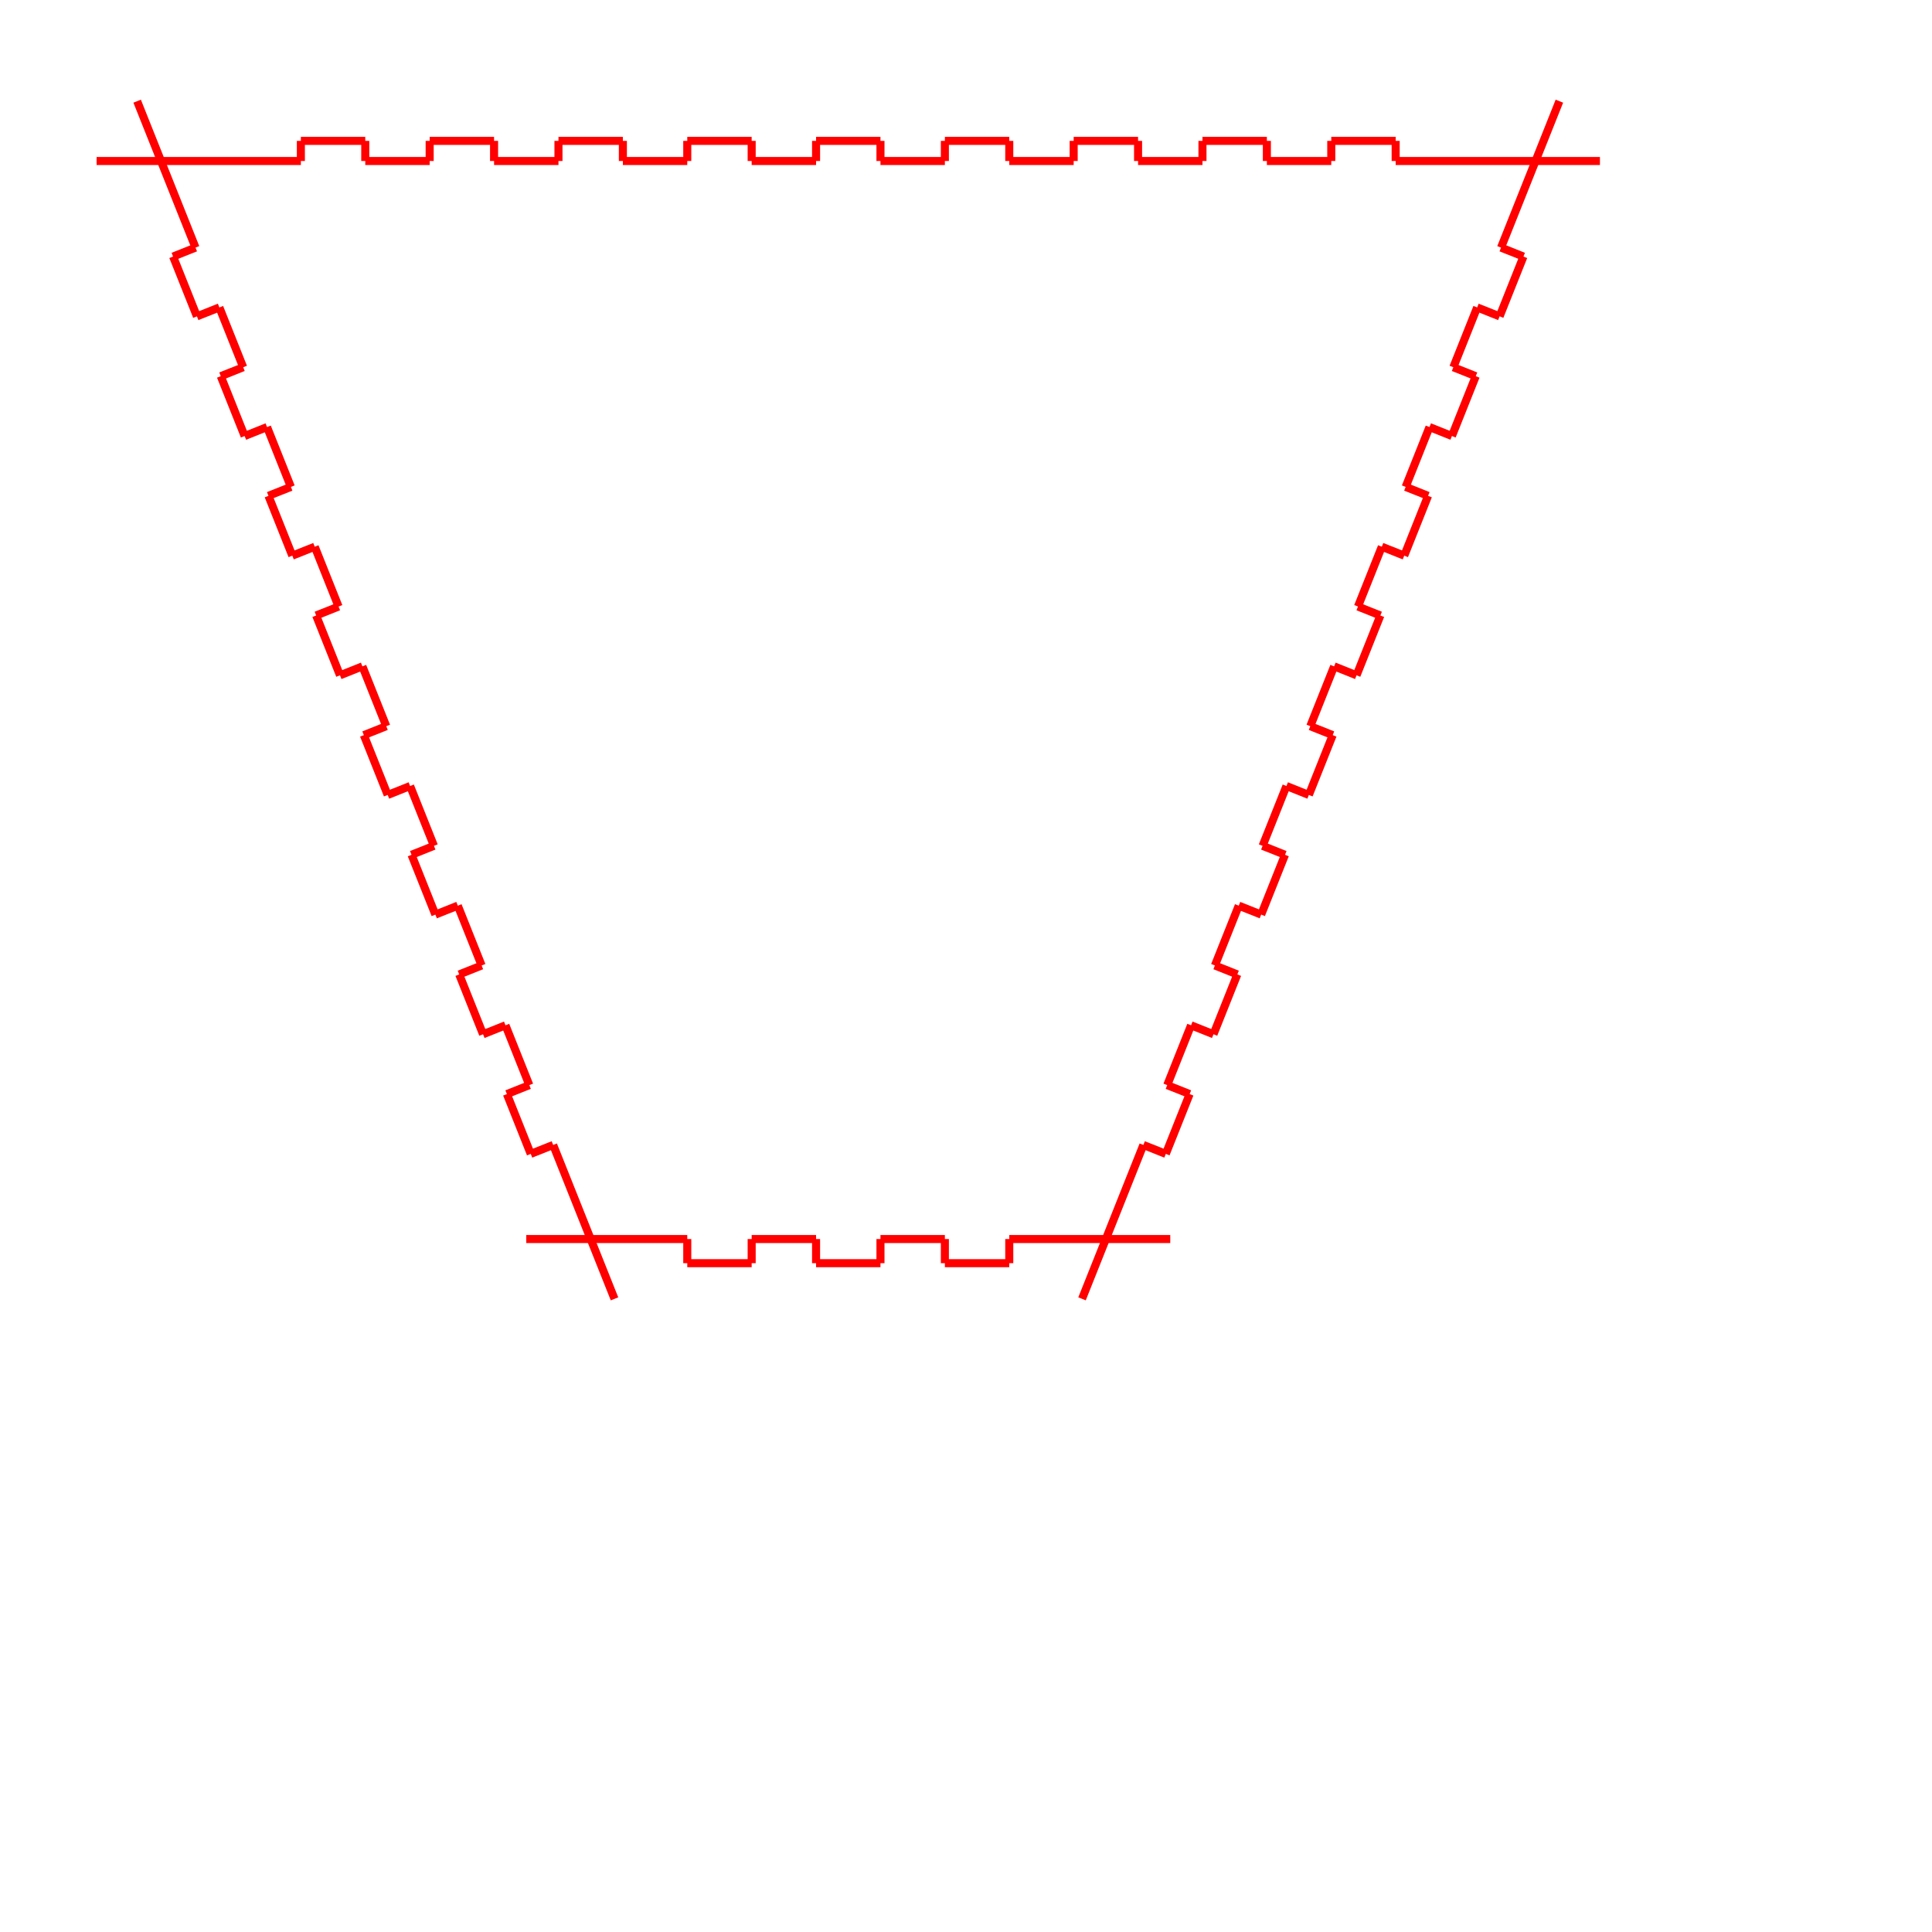
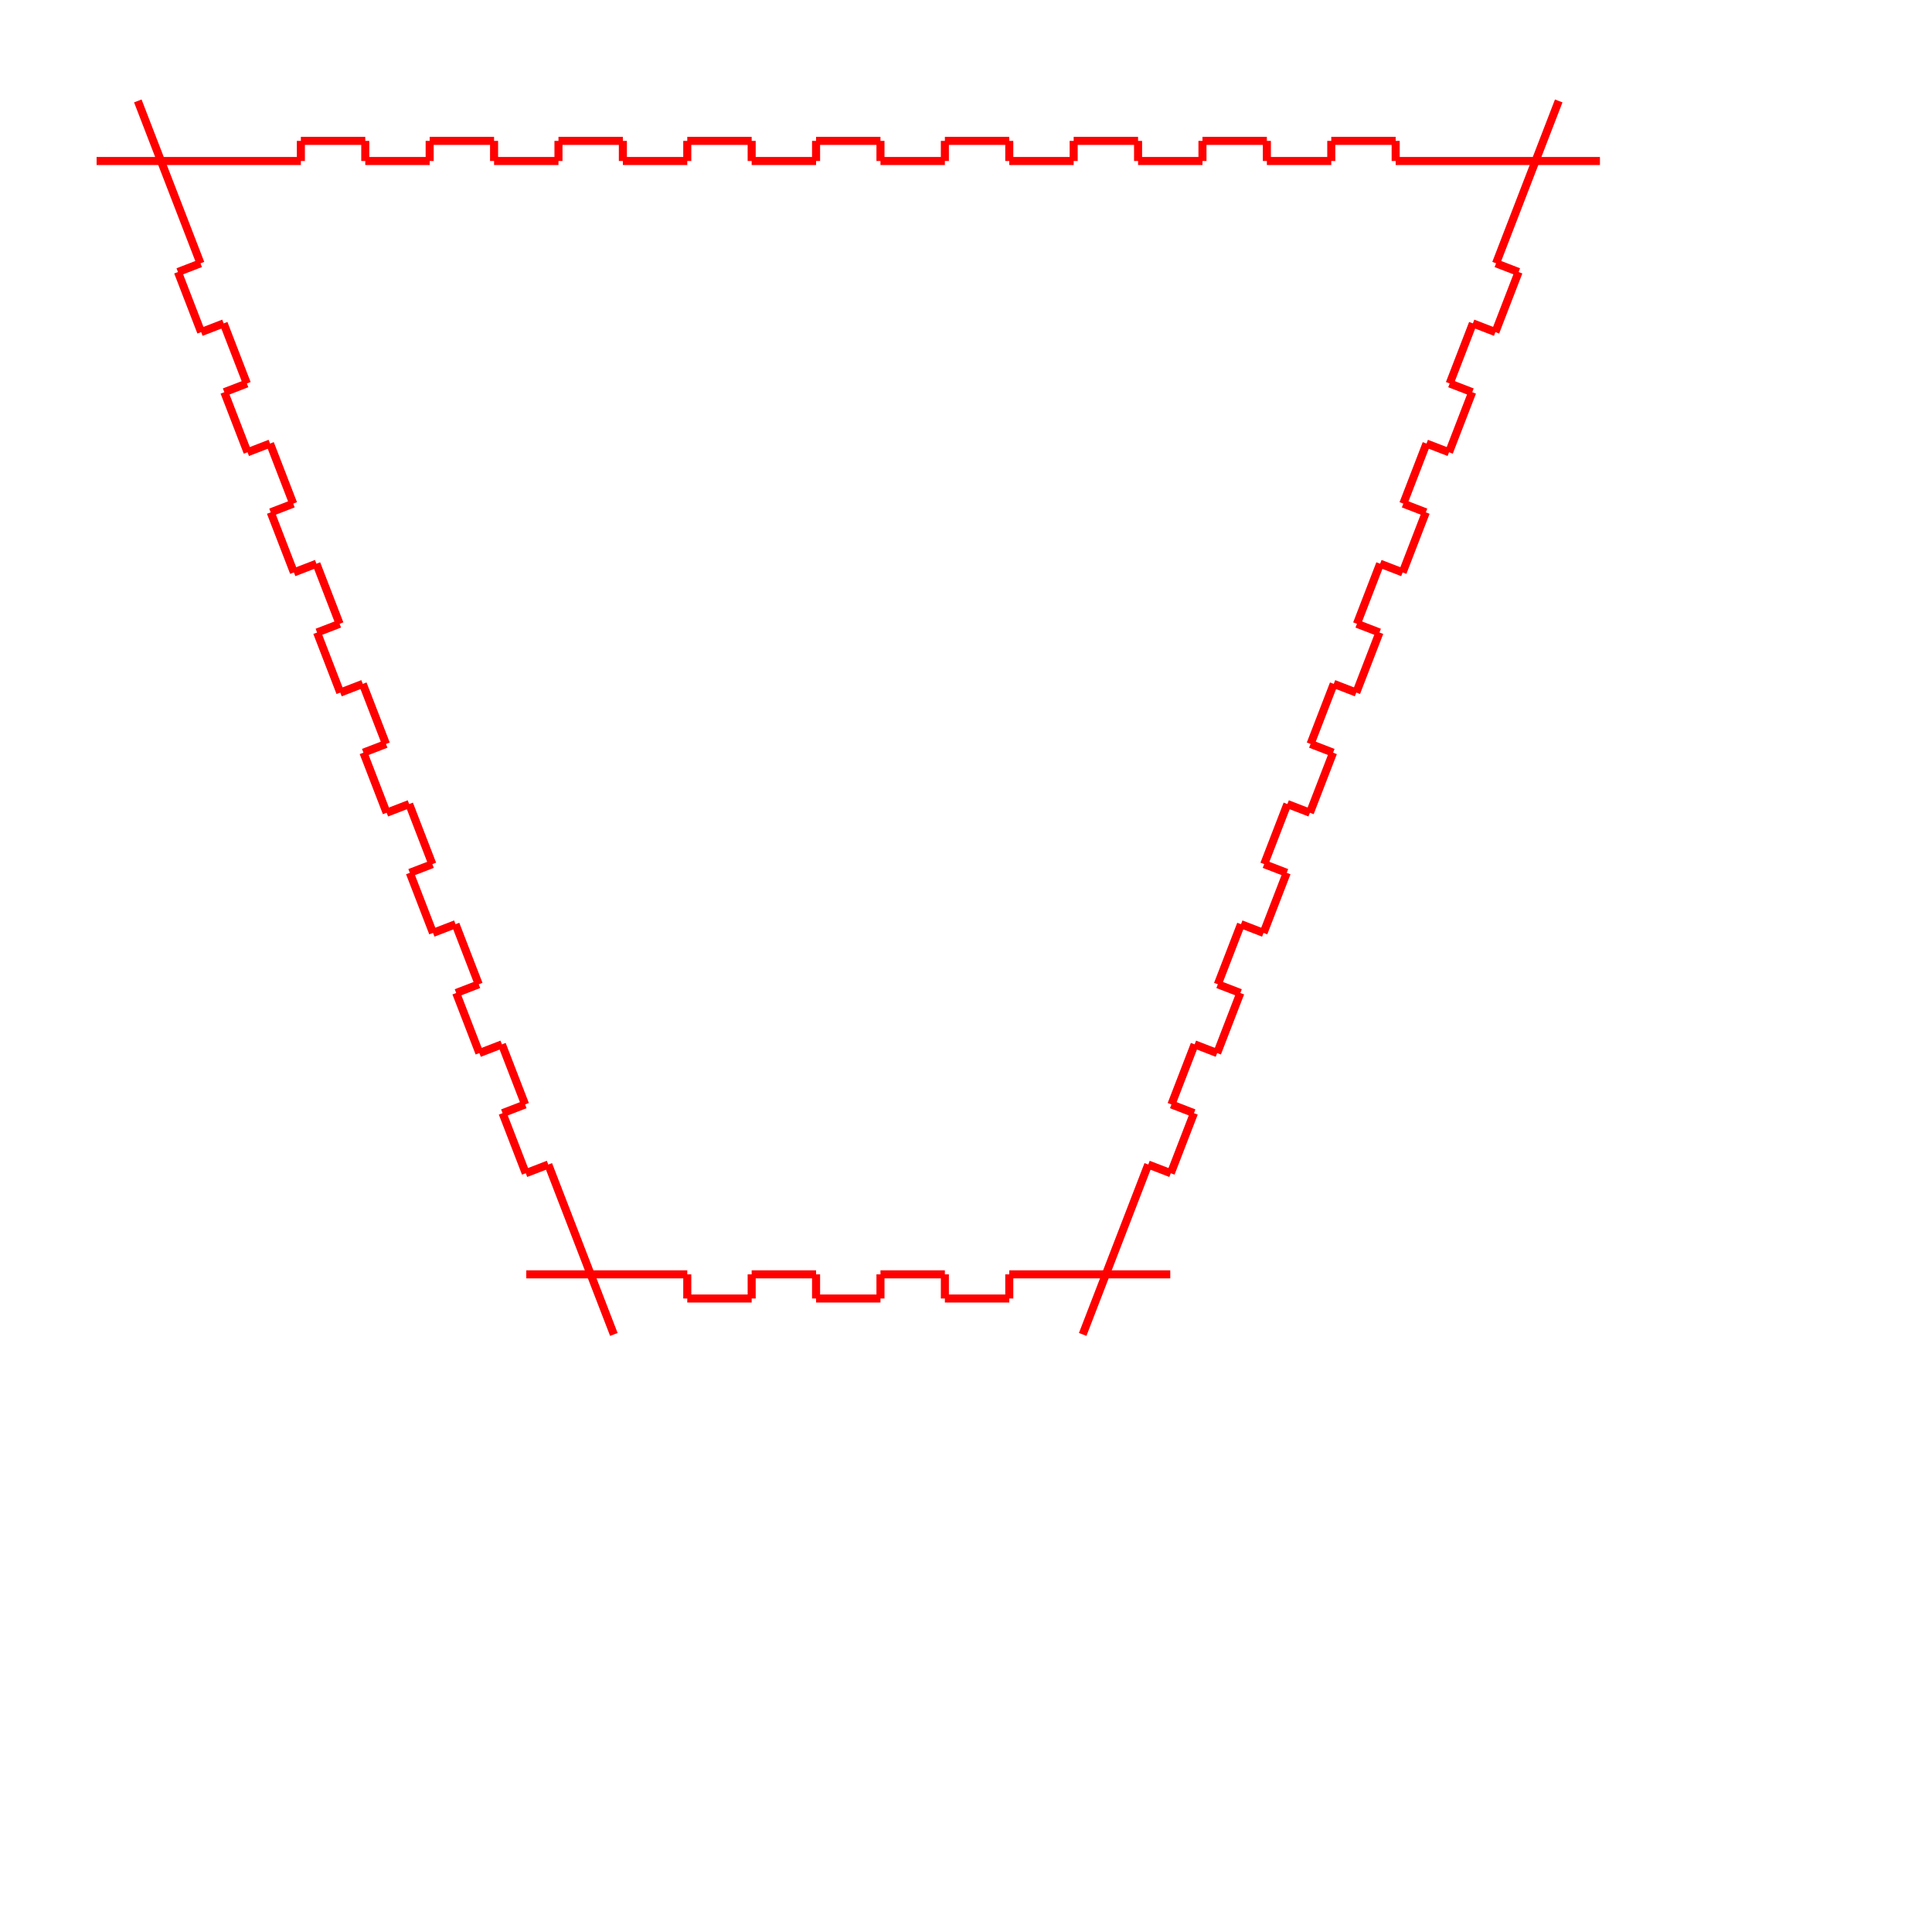
<svg xmlns="http://www.w3.org/2000/svg" baseProfile="full" height="240mm" version="1.1" viewBox="0 0 240 240" width="240mm">
  <defs />
-   <line stroke="rgb(100%,0%,0%)" stroke-width="1" x1="17.038" x2="24.288" y1="12.569" y2="30.758" />
-   <line stroke="rgb(100%,0%,0%)" stroke-width="1" x1="24.288" x2="21.501" y1="30.758" y2="31.869" />
-   <line stroke="rgb(100%,0%,0%)" stroke-width="1" x1="21.501" x2="24.463" y1="31.869" y2="39.3" />
-   <line stroke="rgb(100%,0%,0%)" stroke-width="1" x1="24.463" x2="27.25" y1="39.3" y2="38.189" />
-   <line stroke="rgb(100%,0%,0%)" stroke-width="1" x1="27.25" x2="30.212" y1="38.189" y2="45.621" />
-   <line stroke="rgb(100%,0%,0%)" stroke-width="1" x1="30.212" x2="27.425" y1="45.621" y2="46.731" />
-   <line stroke="rgb(100%,0%,0%)" stroke-width="1" x1="27.425" x2="30.387" y1="46.731" y2="54.163" />
-   <line stroke="rgb(100%,0%,0%)" stroke-width="1" x1="30.387" x2="33.174" y1="54.163" y2="53.052" />
-   <line stroke="rgb(100%,0%,0%)" stroke-width="1" x1="33.174" x2="36.136" y1="53.052" y2="60.484" />
-   <line stroke="rgb(100%,0%,0%)" stroke-width="1" x1="36.136" x2="33.349" y1="60.484" y2="61.594" />
-   <line stroke="rgb(100%,0%,0%)" stroke-width="1" x1="33.349" x2="36.311" y1="61.594" y2="69.026" />
-   <line stroke="rgb(100%,0%,0%)" stroke-width="1" x1="36.311" x2="39.097" y1="69.026" y2="67.915" />
-   <line stroke="rgb(100%,0%,0%)" stroke-width="1" x1="39.097" x2="42.059" y1="67.915" y2="75.347" />
-   <line stroke="rgb(100%,0%,0%)" stroke-width="1" x1="42.059" x2="39.273" y1="75.347" y2="76.457" />
-   <line stroke="rgb(100%,0%,0%)" stroke-width="1" x1="39.273" x2="42.235" y1="76.457" y2="83.889" />
-   <line stroke="rgb(100%,0%,0%)" stroke-width="1" x1="42.235" x2="45.021" y1="83.889" y2="82.778" />
-   <line stroke="rgb(100%,0%,0%)" stroke-width="1" x1="45.021" x2="47.983" y1="82.778" y2="90.21" />
-   <line stroke="rgb(100%,0%,0%)" stroke-width="1" x1="47.983" x2="45.197" y1="90.21" y2="91.32" />
-   <line stroke="rgb(100%,0%,0%)" stroke-width="1" x1="45.197" x2="48.159" y1="91.32" y2="98.752" />
-   <line stroke="rgb(100%,0%,0%)" stroke-width="1" x1="48.159" x2="50.945" y1="98.752" y2="97.641" />
-   <line stroke="rgb(100%,0%,0%)" stroke-width="1" x1="50.945" x2="53.907" y1="97.641" y2="105.073" />
-   <line stroke="rgb(100%,0%,0%)" stroke-width="1" x1="53.907" x2="51.12" y1="105.073" y2="106.183" />
-   <line stroke="rgb(100%,0%,0%)" stroke-width="1" x1="51.12" x2="54.082" y1="106.183" y2="113.615" />
-   <line stroke="rgb(100%,0%,0%)" stroke-width="1" x1="54.082" x2="56.869" y1="113.615" y2="112.504" />
-   <line stroke="rgb(100%,0%,0%)" stroke-width="1" x1="56.869" x2="59.831" y1="112.504" y2="119.935" />
-   <line stroke="rgb(100%,0%,0%)" stroke-width="1" x1="59.831" x2="57.044" y1="119.935" y2="121.046" />
-   <line stroke="rgb(100%,0%,0%)" stroke-width="1" x1="57.044" x2="60.006" y1="121.046" y2="128.478" />
-   <line stroke="rgb(100%,0%,0%)" stroke-width="1" x1="60.006" x2="62.793" y1="128.478" y2="127.367" />
-   <line stroke="rgb(100%,0%,0%)" stroke-width="1" x1="62.793" x2="65.755" y1="127.367" y2="134.798" />
-   <line stroke="rgb(100%,0%,0%)" stroke-width="1" x1="65.755" x2="62.968" y1="134.798" y2="135.909" />
-   <line stroke="rgb(100%,0%,0%)" stroke-width="1" x1="62.968" x2="65.93" y1="135.909" y2="143.341" />
-   <line stroke="rgb(100%,0%,0%)" stroke-width="1" x1="65.93" x2="68.717" y1="143.341" y2="142.23" />
-   <line stroke="rgb(100%,0%,0%)" stroke-width="1" x1="68.717" x2="76.337" y1="142.23" y2="161.348" />
-   <line stroke="rgb(100%,0%,0%)" stroke-width="1" x1="65.375" x2="85.375" y1="153.917" y2="153.917" />
-   <line stroke="rgb(100%,0%,0%)" stroke-width="1" x1="85.375" x2="85.375" y1="153.917" y2="156.917" />
-   <line stroke="rgb(100%,0%,0%)" stroke-width="1" x1="85.375" x2="93.375" y1="156.917" y2="156.917" />
-   <line stroke="rgb(100%,0%,0%)" stroke-width="1" x1="93.375" x2="93.375" y1="156.917" y2="153.917" />
-   <line stroke="rgb(100%,0%,0%)" stroke-width="1" x1="93.375" x2="101.375" y1="153.917" y2="153.917" />
-   <line stroke="rgb(100%,0%,0%)" stroke-width="1" x1="101.375" x2="101.375" y1="153.917" y2="156.917" />
-   <line stroke="rgb(100%,0%,0%)" stroke-width="1" x1="101.375" x2="109.375" y1="156.917" y2="156.917" />
-   <line stroke="rgb(100%,0%,0%)" stroke-width="1" x1="109.375" x2="109.375" y1="156.917" y2="153.917" />
-   <line stroke="rgb(100%,0%,0%)" stroke-width="1" x1="109.375" x2="117.375" y1="153.917" y2="153.917" />
-   <line stroke="rgb(100%,0%,0%)" stroke-width="1" x1="117.375" x2="117.375" y1="153.917" y2="156.917" />
-   <line stroke="rgb(100%,0%,0%)" stroke-width="1" x1="117.375" x2="125.375" y1="156.917" y2="156.917" />
-   <line stroke="rgb(100%,0%,0%)" stroke-width="1" x1="125.375" x2="125.375" y1="156.917" y2="153.917" />
-   <line stroke="rgb(100%,0%,0%)" stroke-width="1" x1="125.375" x2="145.375" y1="153.917" y2="153.917" />
-   <line stroke="rgb(100%,0%,0%)" stroke-width="1" x1="134.413" x2="142.033" y1="161.348" y2="142.23" />
-   <line stroke="rgb(100%,0%,0%)" stroke-width="1" x1="142.033" x2="144.82" y1="142.23" y2="143.341" />
-   <line stroke="rgb(100%,0%,0%)" stroke-width="1" x1="144.82" x2="147.782" y1="143.341" y2="135.909" />
-   <line stroke="rgb(100%,0%,0%)" stroke-width="1" x1="147.782" x2="144.995" y1="135.909" y2="134.798" />
-   <line stroke="rgb(100%,0%,0%)" stroke-width="1" x1="144.995" x2="147.957" y1="134.798" y2="127.367" />
-   <line stroke="rgb(100%,0%,0%)" stroke-width="1" x1="147.957" x2="150.744" y1="127.367" y2="128.478" />
-   <line stroke="rgb(100%,0%,0%)" stroke-width="1" x1="150.744" x2="153.706" y1="128.478" y2="121.046" />
-   <line stroke="rgb(100%,0%,0%)" stroke-width="1" x1="153.706" x2="150.919" y1="121.046" y2="119.935" />
-   <line stroke="rgb(100%,0%,0%)" stroke-width="1" x1="150.919" x2="153.881" y1="119.935" y2="112.504" />
-   <line stroke="rgb(100%,0%,0%)" stroke-width="1" x1="153.881" x2="156.668" y1="112.504" y2="113.615" />
-   <line stroke="rgb(100%,0%,0%)" stroke-width="1" x1="156.668" x2="159.63" y1="113.615" y2="106.183" />
-   <line stroke="rgb(100%,0%,0%)" stroke-width="1" x1="159.63" x2="156.843" y1="106.183" y2="105.073" />
-   <line stroke="rgb(100%,0%,0%)" stroke-width="1" x1="156.843" x2="159.805" y1="105.073" y2="97.641" />
-   <line stroke="rgb(100%,0%,0%)" stroke-width="1" x1="159.805" x2="162.591" y1="97.641" y2="98.752" />
-   <line stroke="rgb(100%,0%,0%)" stroke-width="1" x1="162.591" x2="165.553" y1="98.752" y2="91.32" />
-   <line stroke="rgb(100%,0%,0%)" stroke-width="1" x1="165.553" x2="162.767" y1="91.32" y2="90.21" />
-   <line stroke="rgb(100%,0%,0%)" stroke-width="1" x1="162.767" x2="165.729" y1="90.21" y2="82.778" />
-   <line stroke="rgb(100%,0%,0%)" stroke-width="1" x1="165.729" x2="168.515" y1="82.778" y2="83.889" />
-   <line stroke="rgb(100%,0%,0%)" stroke-width="1" x1="168.515" x2="171.477" y1="83.889" y2="76.457" />
-   <line stroke="rgb(100%,0%,0%)" stroke-width="1" x1="171.477" x2="168.691" y1="76.457" y2="75.347" />
-   <line stroke="rgb(100%,0%,0%)" stroke-width="1" x1="168.691" x2="171.653" y1="75.347" y2="67.915" />
-   <line stroke="rgb(100%,0%,0%)" stroke-width="1" x1="171.653" x2="174.439" y1="67.915" y2="69.026" />
-   <line stroke="rgb(100%,0%,0%)" stroke-width="1" x1="174.439" x2="177.401" y1="69.026" y2="61.594" />
-   <line stroke="rgb(100%,0%,0%)" stroke-width="1" x1="177.401" x2="174.614" y1="61.594" y2="60.484" />
-   <line stroke="rgb(100%,0%,0%)" stroke-width="1" x1="174.614" x2="177.576" y1="60.484" y2="53.052" />
-   <line stroke="rgb(100%,0%,0%)" stroke-width="1" x1="177.576" x2="180.363" y1="53.052" y2="54.163" />
-   <line stroke="rgb(100%,0%,0%)" stroke-width="1" x1="180.363" x2="183.325" y1="54.163" y2="46.731" />
-   <line stroke="rgb(100%,0%,0%)" stroke-width="1" x1="183.325" x2="180.538" y1="46.731" y2="45.621" />
-   <line stroke="rgb(100%,0%,0%)" stroke-width="1" x1="180.538" x2="183.5" y1="45.621" y2="38.189" />
-   <line stroke="rgb(100%,0%,0%)" stroke-width="1" x1="183.5" x2="186.287" y1="38.189" y2="39.3" />
-   <line stroke="rgb(100%,0%,0%)" stroke-width="1" x1="186.287" x2="189.249" y1="39.3" y2="31.869" />
-   <line stroke="rgb(100%,0%,0%)" stroke-width="1" x1="189.249" x2="186.462" y1="31.869" y2="30.758" />
-   <line stroke="rgb(100%,0%,0%)" stroke-width="1" x1="186.462" x2="193.712" y1="30.758" y2="12.569" />
+   <line stroke="rgb(100%,0%,0%)" stroke-width="1" x1="17.12" x2="24.905" y1="12.537" y2="32.71" />
+   <line stroke="rgb(100%,0%,0%)" stroke-width="1" x1="24.905" x2="22.106" y1="32.71" y2="33.79" />
+   <line stroke="rgb(100%,0%,0%)" stroke-width="1" x1="22.106" x2="24.987" y1="33.79" y2="41.254" />
+   <line stroke="rgb(100%,0%,0%)" stroke-width="1" x1="24.987" x2="27.785" y1="41.254" y2="40.173" />
+   <line stroke="rgb(100%,0%,0%)" stroke-width="1" x1="27.785" x2="30.666" y1="40.173" y2="47.637" />
+   <line stroke="rgb(100%,0%,0%)" stroke-width="1" x1="30.666" x2="27.867" y1="47.637" y2="48.717" />
+   <line stroke="rgb(100%,0%,0%)" stroke-width="1" x1="27.867" x2="30.747" y1="48.717" y2="56.18" />
+   <line stroke="rgb(100%,0%,0%)" stroke-width="1" x1="30.747" x2="33.546" y1="56.18" y2="55.1" />
+   <line stroke="rgb(100%,0%,0%)" stroke-width="1" x1="33.546" x2="36.426" y1="55.1" y2="62.564" />
+   <line stroke="rgb(100%,0%,0%)" stroke-width="1" x1="36.426" x2="33.628" y1="62.564" y2="63.644" />
+   <line stroke="rgb(100%,0%,0%)" stroke-width="1" x1="33.628" x2="36.508" y1="63.644" y2="71.107" />
+   <line stroke="rgb(100%,0%,0%)" stroke-width="1" x1="36.508" x2="39.307" y1="71.107" y2="70.027" />
+   <line stroke="rgb(100%,0%,0%)" stroke-width="1" x1="39.307" x2="42.187" y1="70.027" y2="77.491" />
+   <line stroke="rgb(100%,0%,0%)" stroke-width="1" x1="42.187" x2="39.388" y1="77.491" y2="78.571" />
+   <line stroke="rgb(100%,0%,0%)" stroke-width="1" x1="39.388" x2="42.269" y1="78.571" y2="86.034" />
+   <line stroke="rgb(100%,0%,0%)" stroke-width="1" x1="42.269" x2="45.067" y1="86.034" y2="84.954" />
+   <line stroke="rgb(100%,0%,0%)" stroke-width="1" x1="45.067" x2="47.948" y1="84.954" y2="92.418" />
+   <line stroke="rgb(100%,0%,0%)" stroke-width="1" x1="47.948" x2="45.149" y1="92.418" y2="93.498" />
+   <line stroke="rgb(100%,0%,0%)" stroke-width="1" x1="45.149" x2="48.029" y1="93.498" y2="100.961" />
+   <line stroke="rgb(100%,0%,0%)" stroke-width="1" x1="48.029" x2="50.828" y1="100.961" y2="99.881" />
+   <line stroke="rgb(100%,0%,0%)" stroke-width="1" x1="50.828" x2="53.708" y1="99.881" y2="107.345" />
+   <line stroke="rgb(100%,0%,0%)" stroke-width="1" x1="53.708" x2="50.909" y1="107.345" y2="108.425" />
+   <line stroke="rgb(100%,0%,0%)" stroke-width="1" x1="50.909" x2="53.79" y1="108.425" y2="115.888" />
+   <line stroke="rgb(100%,0%,0%)" stroke-width="1" x1="53.79" x2="56.589" y1="115.888" y2="114.808" />
+   <line stroke="rgb(100%,0%,0%)" stroke-width="1" x1="56.589" x2="59.469" y1="114.808" y2="122.272" />
+   <line stroke="rgb(100%,0%,0%)" stroke-width="1" x1="59.469" x2="56.67" y1="122.272" y2="123.352" />
+   <line stroke="rgb(100%,0%,0%)" stroke-width="1" x1="56.67" x2="59.55" y1="123.352" y2="130.815" />
+   <line stroke="rgb(100%,0%,0%)" stroke-width="1" x1="59.55" x2="62.349" y1="130.815" y2="129.735" />
+   <line stroke="rgb(100%,0%,0%)" stroke-width="1" x1="62.349" x2="65.23" y1="129.735" y2="137.199" />
+   <line stroke="rgb(100%,0%,0%)" stroke-width="1" x1="65.23" x2="62.431" y1="137.199" y2="138.279" />
+   <line stroke="rgb(100%,0%,0%)" stroke-width="1" x1="62.431" x2="65.311" y1="138.279" y2="145.742" />
+   <line stroke="rgb(100%,0%,0%)" stroke-width="1" x1="65.311" x2="68.11" y1="145.742" y2="144.662" />
+   <line stroke="rgb(100%,0%,0%)" stroke-width="1" x1="68.11" x2="76.255" y1="144.662" y2="165.769" />
+   <line stroke="rgb(100%,0%,0%)" stroke-width="1" x1="65.375" x2="85.375" y1="158.305" y2="158.305" />
+   <line stroke="rgb(100%,0%,0%)" stroke-width="1" x1="85.375" x2="85.375" y1="158.305" y2="161.305" />
+   <line stroke="rgb(100%,0%,0%)" stroke-width="1" x1="85.375" x2="93.375" y1="161.305" y2="161.305" />
+   <line stroke="rgb(100%,0%,0%)" stroke-width="1" x1="93.375" x2="93.375" y1="161.305" y2="158.305" />
+   <line stroke="rgb(100%,0%,0%)" stroke-width="1" x1="93.375" x2="101.375" y1="158.305" y2="158.305" />
+   <line stroke="rgb(100%,0%,0%)" stroke-width="1" x1="101.375" x2="101.375" y1="158.305" y2="161.305" />
+   <line stroke="rgb(100%,0%,0%)" stroke-width="1" x1="101.375" x2="109.375" y1="161.305" y2="161.305" />
+   <line stroke="rgb(100%,0%,0%)" stroke-width="1" x1="109.375" x2="109.375" y1="161.305" y2="158.305" />
+   <line stroke="rgb(100%,0%,0%)" stroke-width="1" x1="109.375" x2="117.375" y1="158.305" y2="158.305" />
+   <line stroke="rgb(100%,0%,0%)" stroke-width="1" x1="117.375" x2="117.375" y1="158.305" y2="161.305" />
+   <line stroke="rgb(100%,0%,0%)" stroke-width="1" x1="117.375" x2="125.375" y1="161.305" y2="161.305" />
+   <line stroke="rgb(100%,0%,0%)" stroke-width="1" x1="125.375" x2="125.375" y1="161.305" y2="158.305" />
+   <line stroke="rgb(100%,0%,0%)" stroke-width="1" x1="125.375" x2="145.375" y1="158.305" y2="158.305" />
+   <line stroke="rgb(100%,0%,0%)" stroke-width="1" x1="134.495" x2="142.64" y1="165.769" y2="144.662" />
+   <line stroke="rgb(100%,0%,0%)" stroke-width="1" x1="142.64" x2="145.439" y1="144.662" y2="145.742" />
+   <line stroke="rgb(100%,0%,0%)" stroke-width="1" x1="145.439" x2="148.319" y1="145.742" y2="138.279" />
+   <line stroke="rgb(100%,0%,0%)" stroke-width="1" x1="148.319" x2="145.52" y1="138.279" y2="137.199" />
+   <line stroke="rgb(100%,0%,0%)" stroke-width="1" x1="145.52" x2="148.401" y1="137.199" y2="129.735" />
+   <line stroke="rgb(100%,0%,0%)" stroke-width="1" x1="148.401" x2="151.2" y1="129.735" y2="130.815" />
+   <line stroke="rgb(100%,0%,0%)" stroke-width="1" x1="151.2" x2="154.08" y1="130.815" y2="123.352" />
+   <line stroke="rgb(100%,0%,0%)" stroke-width="1" x1="154.08" x2="151.281" y1="123.352" y2="122.272" />
+   <line stroke="rgb(100%,0%,0%)" stroke-width="1" x1="151.281" x2="154.161" y1="122.272" y2="114.808" />
+   <line stroke="rgb(100%,0%,0%)" stroke-width="1" x1="154.161" x2="156.96" y1="114.808" y2="115.888" />
+   <line stroke="rgb(100%,0%,0%)" stroke-width="1" x1="156.96" x2="159.841" y1="115.888" y2="108.425" />
+   <line stroke="rgb(100%,0%,0%)" stroke-width="1" x1="159.841" x2="157.042" y1="108.425" y2="107.345" />
+   <line stroke="rgb(100%,0%,0%)" stroke-width="1" x1="157.042" x2="159.922" y1="107.345" y2="99.881" />
+   <line stroke="rgb(100%,0%,0%)" stroke-width="1" x1="159.922" x2="162.721" y1="99.881" y2="100.961" />
+   <line stroke="rgb(100%,0%,0%)" stroke-width="1" x1="162.721" x2="165.601" y1="100.961" y2="93.498" />
+   <line stroke="rgb(100%,0%,0%)" stroke-width="1" x1="165.601" x2="162.802" y1="93.498" y2="92.418" />
+   <line stroke="rgb(100%,0%,0%)" stroke-width="1" x1="162.802" x2="165.683" y1="92.418" y2="84.954" />
+   <line stroke="rgb(100%,0%,0%)" stroke-width="1" x1="165.683" x2="168.481" y1="84.954" y2="86.034" />
+   <line stroke="rgb(100%,0%,0%)" stroke-width="1" x1="168.481" x2="171.362" y1="86.034" y2="78.571" />
+   <line stroke="rgb(100%,0%,0%)" stroke-width="1" x1="171.362" x2="168.563" y1="78.571" y2="77.491" />
+   <line stroke="rgb(100%,0%,0%)" stroke-width="1" x1="168.563" x2="171.443" y1="77.491" y2="70.027" />
+   <line stroke="rgb(100%,0%,0%)" stroke-width="1" x1="171.443" x2="174.242" y1="70.027" y2="71.107" />
+   <line stroke="rgb(100%,0%,0%)" stroke-width="1" x1="174.242" x2="177.122" y1="71.107" y2="63.644" />
+   <line stroke="rgb(100%,0%,0%)" stroke-width="1" x1="177.122" x2="174.324" y1="63.644" y2="62.564" />
+   <line stroke="rgb(100%,0%,0%)" stroke-width="1" x1="174.324" x2="177.204" y1="62.564" y2="55.1" />
+   <line stroke="rgb(100%,0%,0%)" stroke-width="1" x1="177.204" x2="180.003" y1="55.1" y2="56.18" />
+   <line stroke="rgb(100%,0%,0%)" stroke-width="1" x1="180.003" x2="182.883" y1="56.18" y2="48.717" />
+   <line stroke="rgb(100%,0%,0%)" stroke-width="1" x1="182.883" x2="180.084" y1="48.717" y2="47.637" />
+   <line stroke="rgb(100%,0%,0%)" stroke-width="1" x1="180.084" x2="182.965" y1="47.637" y2="40.173" />
+   <line stroke="rgb(100%,0%,0%)" stroke-width="1" x1="182.965" x2="185.763" y1="40.173" y2="41.254" />
+   <line stroke="rgb(100%,0%,0%)" stroke-width="1" x1="185.763" x2="188.644" y1="41.254" y2="33.79" />
+   <line stroke="rgb(100%,0%,0%)" stroke-width="1" x1="188.644" x2="185.845" y1="33.79" y2="32.71" />
+   <line stroke="rgb(100%,0%,0%)" stroke-width="1" x1="185.845" x2="193.63" y1="32.71" y2="12.537" />
  <line stroke="rgb(100%,0%,0%)" stroke-width="1" x1="198.75" x2="173.375" y1="20.0" y2="20.0" />
  <line stroke="rgb(100%,0%,0%)" stroke-width="1" x1="173.375" x2="173.375" y1="20.0" y2="17.5" />
  <line stroke="rgb(100%,0%,0%)" stroke-width="1" x1="173.375" x2="165.375" y1="17.5" y2="17.5" />
  <line stroke="rgb(100%,0%,0%)" stroke-width="1" x1="165.375" x2="165.375" y1="17.5" y2="20.0" />
  <line stroke="rgb(100%,0%,0%)" stroke-width="1" x1="165.375" x2="157.375" y1="20.0" y2="20.0" />
  <line stroke="rgb(100%,0%,0%)" stroke-width="1" x1="157.375" x2="157.375" y1="20.0" y2="17.5" />
  <line stroke="rgb(100%,0%,0%)" stroke-width="1" x1="157.375" x2="149.375" y1="17.5" y2="17.5" />
  <line stroke="rgb(100%,0%,0%)" stroke-width="1" x1="149.375" x2="149.375" y1="17.5" y2="20.0" />
  <line stroke="rgb(100%,0%,0%)" stroke-width="1" x1="149.375" x2="141.375" y1="20.0" y2="20.0" />
  <line stroke="rgb(100%,0%,0%)" stroke-width="1" x1="141.375" x2="141.375" y1="20.0" y2="17.5" />
  <line stroke="rgb(100%,0%,0%)" stroke-width="1" x1="141.375" x2="133.375" y1="17.5" y2="17.5" />
  <line stroke="rgb(100%,0%,0%)" stroke-width="1" x1="133.375" x2="133.375" y1="17.5" y2="20.0" />
  <line stroke="rgb(100%,0%,0%)" stroke-width="1" x1="133.375" x2="125.375" y1="20.0" y2="20.0" />
  <line stroke="rgb(100%,0%,0%)" stroke-width="1" x1="125.375" x2="125.375" y1="20.0" y2="17.5" />
  <line stroke="rgb(100%,0%,0%)" stroke-width="1" x1="125.375" x2="117.375" y1="17.5" y2="17.5" />
  <line stroke="rgb(100%,0%,0%)" stroke-width="1" x1="117.375" x2="117.375" y1="17.5" y2="20.0" />
  <line stroke="rgb(100%,0%,0%)" stroke-width="1" x1="117.375" x2="109.375" y1="20.0" y2="20.0" />
  <line stroke="rgb(100%,0%,0%)" stroke-width="1" x1="109.375" x2="109.375" y1="20.0" y2="17.5" />
  <line stroke="rgb(100%,0%,0%)" stroke-width="1" x1="109.375" x2="101.375" y1="17.5" y2="17.5" />
  <line stroke="rgb(100%,0%,0%)" stroke-width="1" x1="101.375" x2="101.375" y1="17.5" y2="20.0" />
  <line stroke="rgb(100%,0%,0%)" stroke-width="1" x1="101.375" x2="93.375" y1="20.0" y2="20.0" />
  <line stroke="rgb(100%,0%,0%)" stroke-width="1" x1="93.375" x2="93.375" y1="20.0" y2="17.5" />
  <line stroke="rgb(100%,0%,0%)" stroke-width="1" x1="93.375" x2="85.375" y1="17.5" y2="17.5" />
  <line stroke="rgb(100%,0%,0%)" stroke-width="1" x1="85.375" x2="85.375" y1="17.5" y2="20.0" />
  <line stroke="rgb(100%,0%,0%)" stroke-width="1" x1="85.375" x2="77.375" y1="20.0" y2="20.0" />
  <line stroke="rgb(100%,0%,0%)" stroke-width="1" x1="77.375" x2="77.375" y1="20.0" y2="17.5" />
  <line stroke="rgb(100%,0%,0%)" stroke-width="1" x1="77.375" x2="69.375" y1="17.5" y2="17.5" />
  <line stroke="rgb(100%,0%,0%)" stroke-width="1" x1="69.375" x2="69.375" y1="17.5" y2="20.0" />
  <line stroke="rgb(100%,0%,0%)" stroke-width="1" x1="69.375" x2="61.375" y1="20.0" y2="20.0" />
  <line stroke="rgb(100%,0%,0%)" stroke-width="1" x1="61.375" x2="61.375" y1="20.0" y2="17.5" />
  <line stroke="rgb(100%,0%,0%)" stroke-width="1" x1="61.375" x2="53.375" y1="17.5" y2="17.5" />
  <line stroke="rgb(100%,0%,0%)" stroke-width="1" x1="53.375" x2="53.375" y1="17.5" y2="20.0" />
  <line stroke="rgb(100%,0%,0%)" stroke-width="1" x1="53.375" x2="45.375" y1="20.0" y2="20.0" />
  <line stroke="rgb(100%,0%,0%)" stroke-width="1" x1="45.375" x2="45.375" y1="20.0" y2="17.5" />
  <line stroke="rgb(100%,0%,0%)" stroke-width="1" x1="45.375" x2="37.375" y1="17.5" y2="17.5" />
  <line stroke="rgb(100%,0%,0%)" stroke-width="1" x1="37.375" x2="37.375" y1="17.5" y2="20.0" />
  <line stroke="rgb(100%,0%,0%)" stroke-width="1" x1="37.375" x2="12.0" y1="20.0" y2="20.0" />
</svg>
